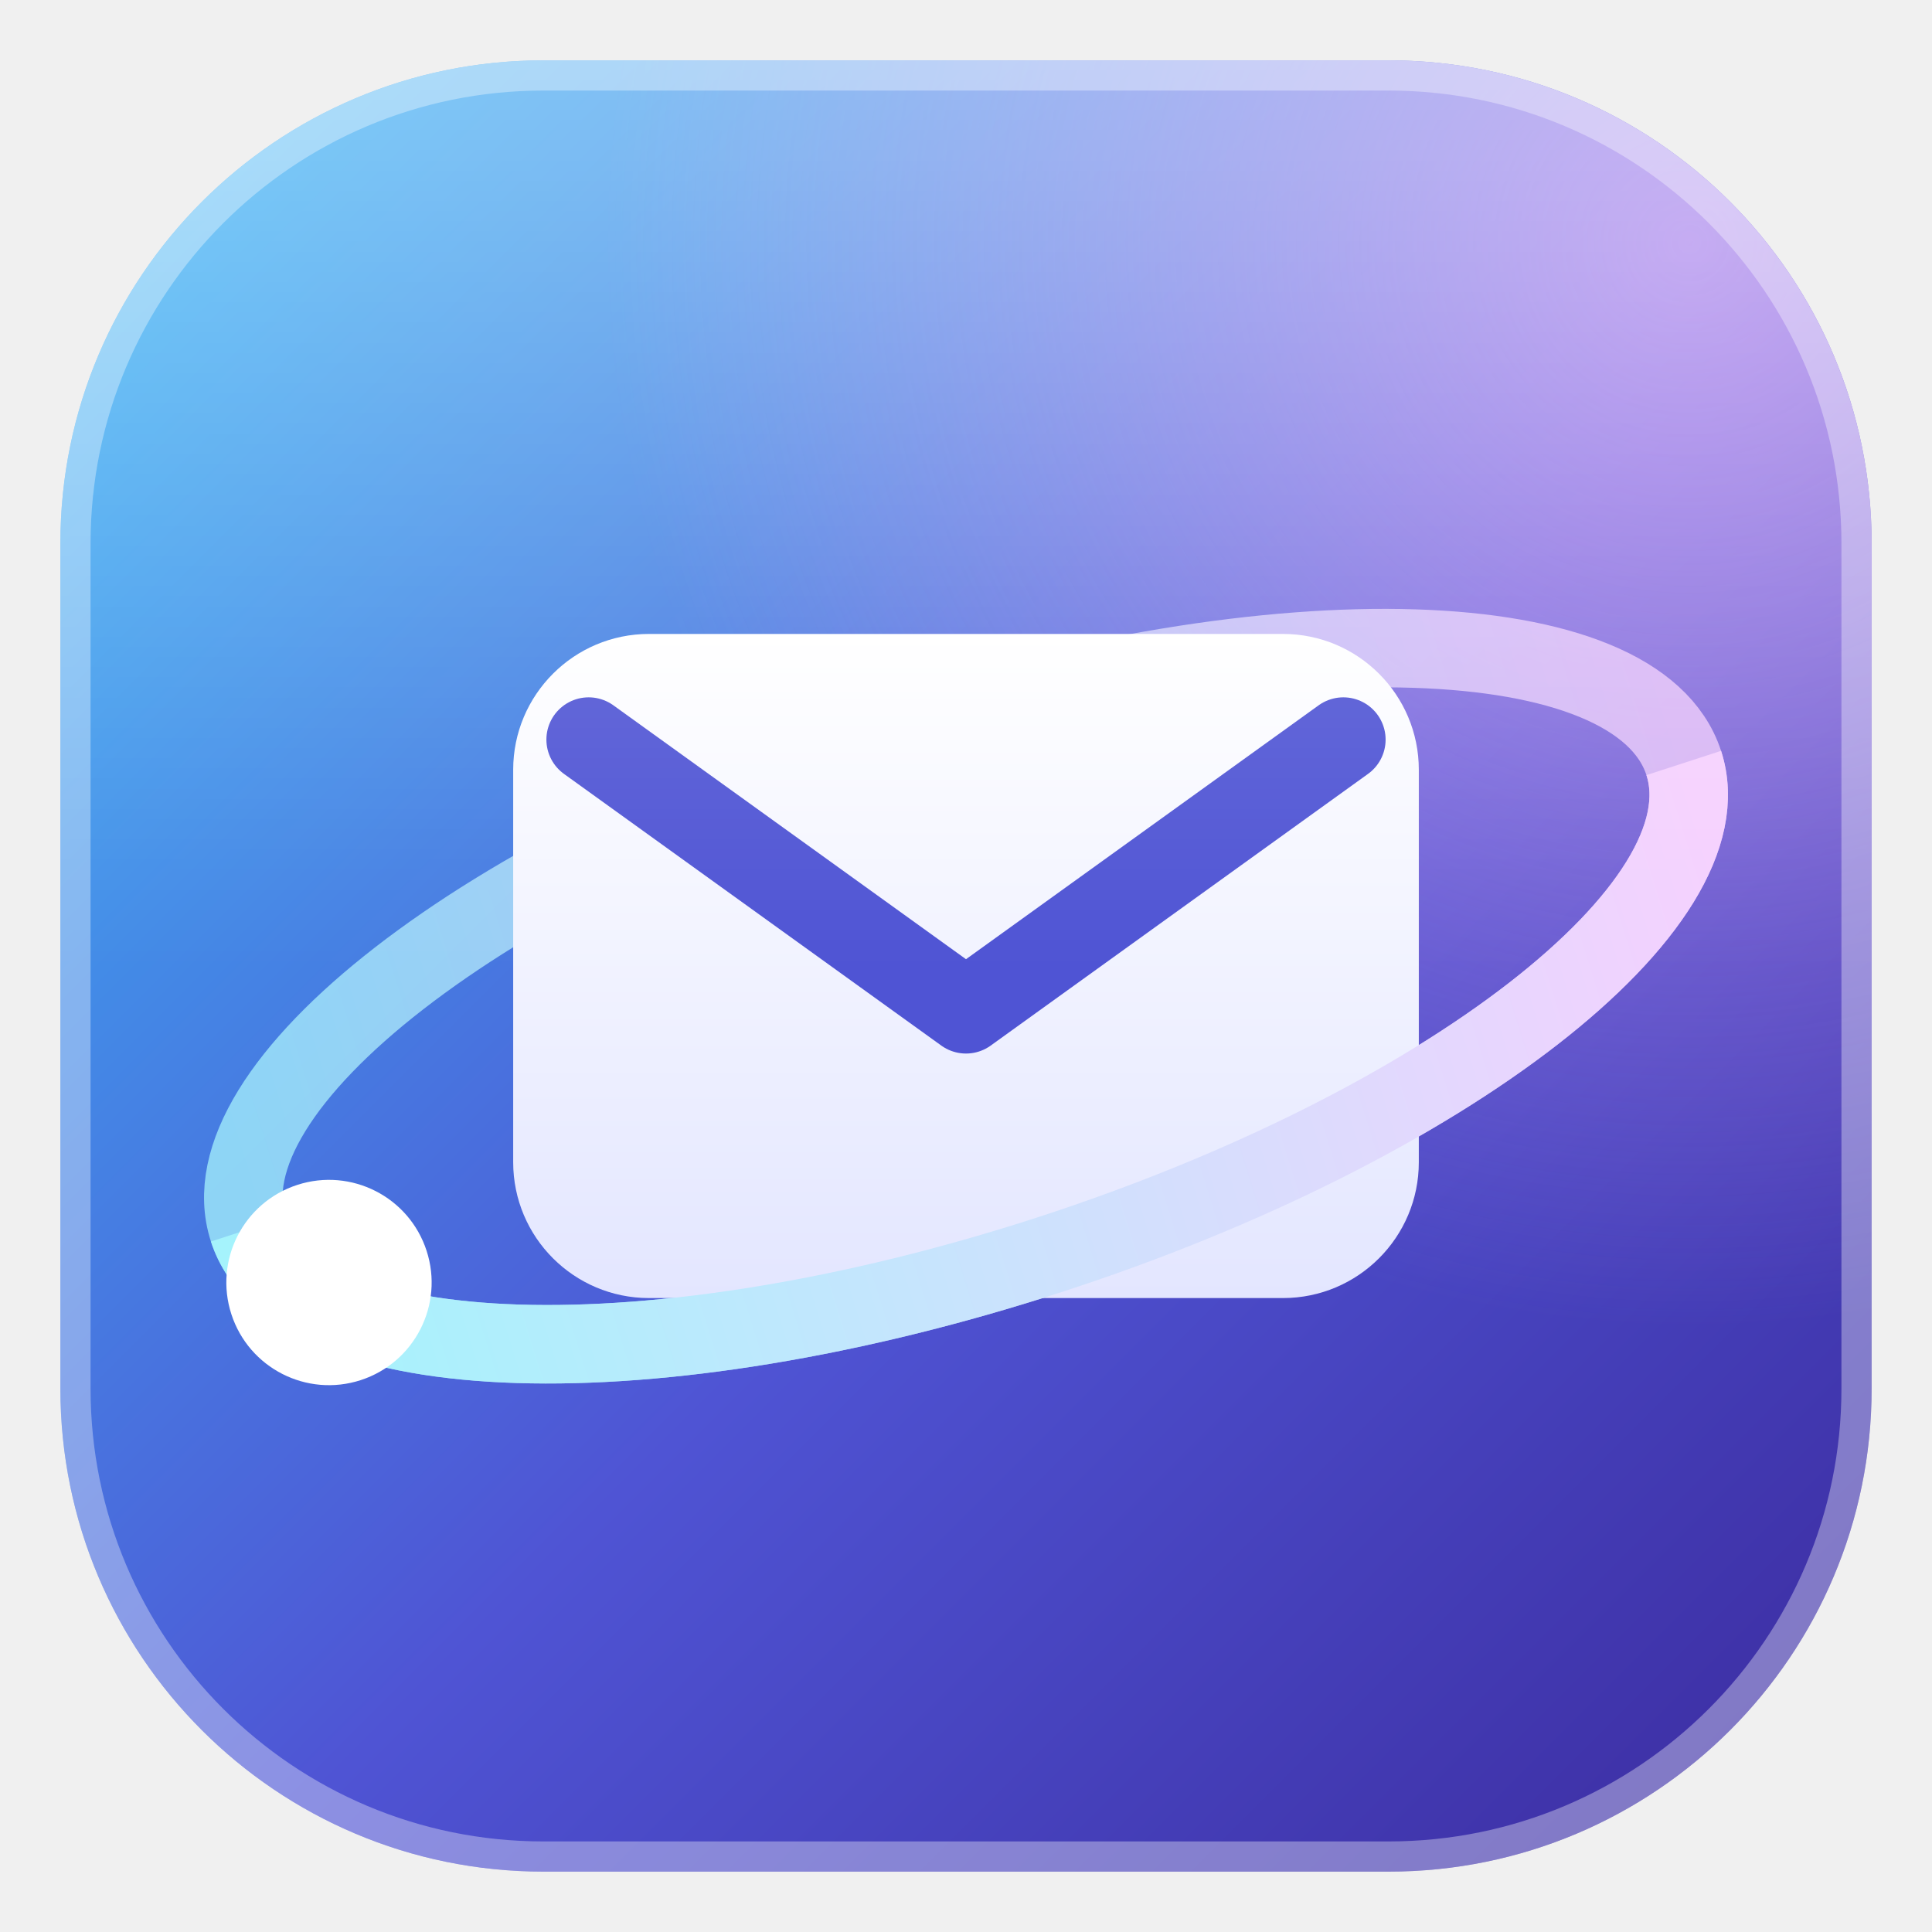
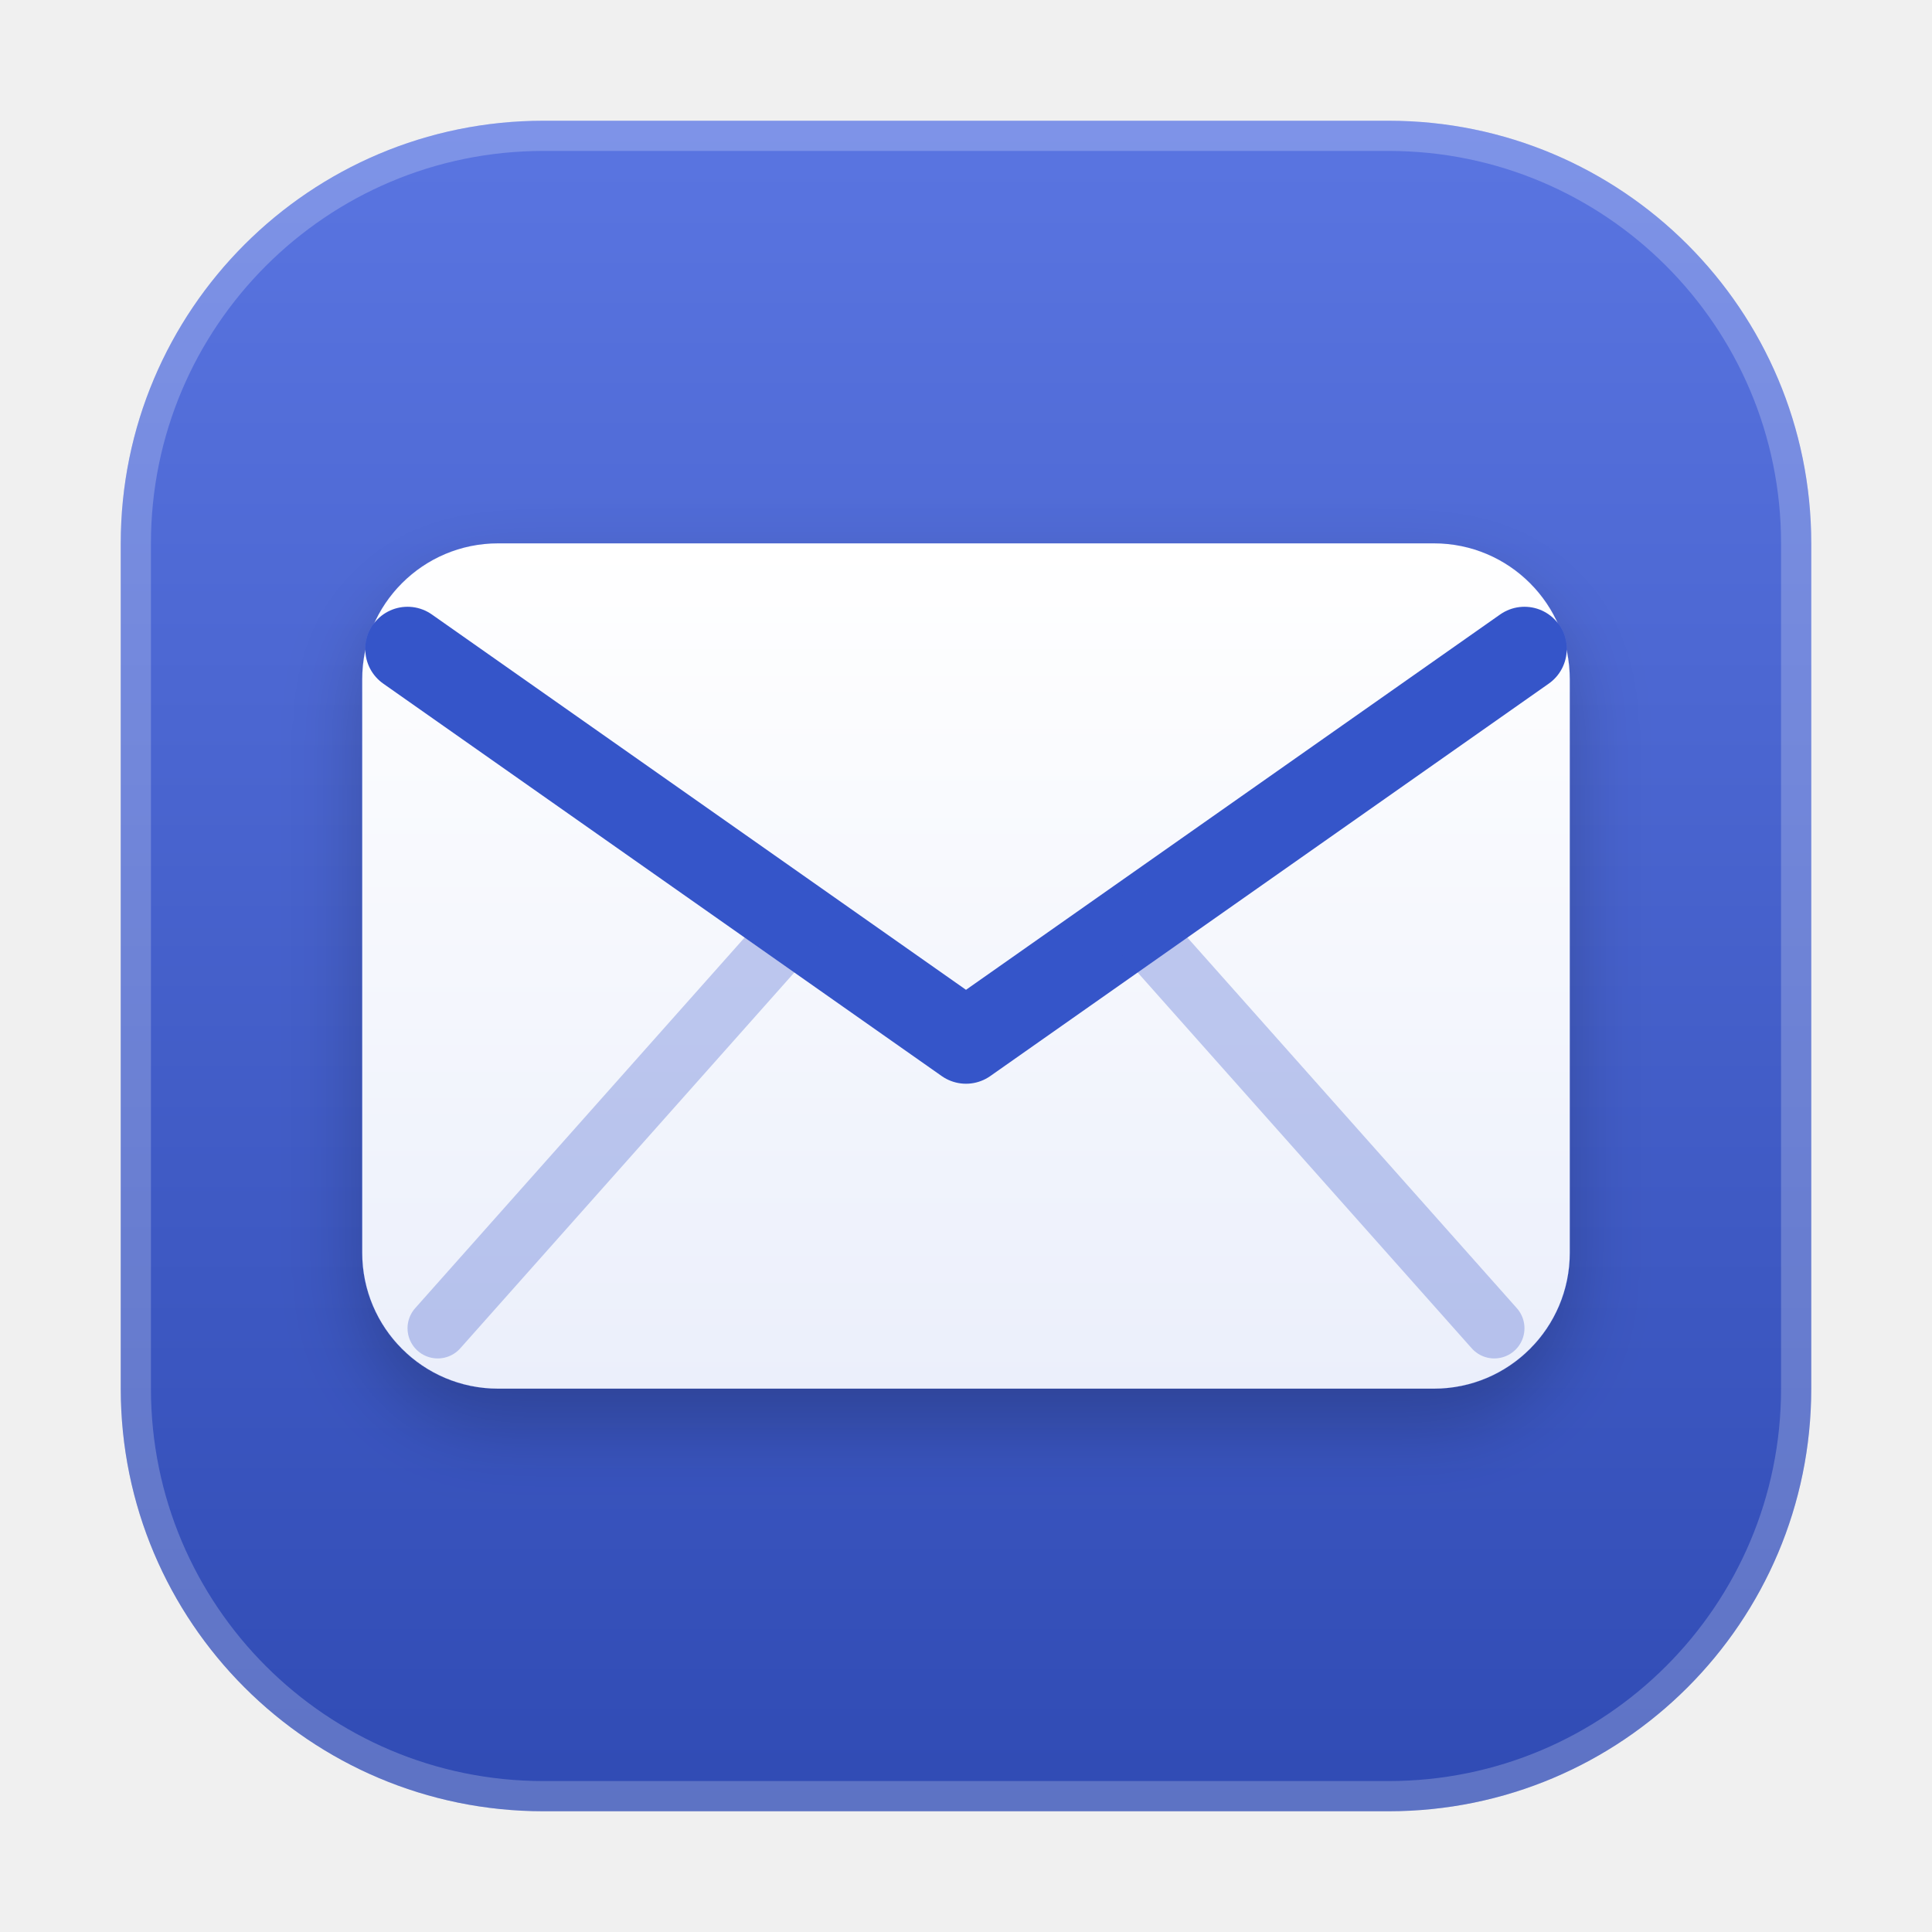
<svg xmlns="http://www.w3.org/2000/svg" viewBox="0 0 64 64">
  <defs>
-     <linearGradient id="bg" x1="0" y1="0" x2="1" y2="1">
-       <stop offset="0" stop-color="#38bdf8" />
-       <stop offset="0.55" stop-color="#4f54d4" />
-       <stop offset="1" stop-color="#3b2a9e" />
+     <linearGradient id="t" x1="0" y1="0" x2="0" y2="1">
+       <stop offset="0" stop-color="#5a75e1" />
+       <stop offset="1" stop-color="#304bb4" />
    </linearGradient>
-     <radialGradient id="glow" cx="0.9" cy="0.1" r="0.6">
-       <stop offset="0" stop-color="#f0abfc" stop-opacity="0.6" />
-       <stop offset="1" stop-color="#f0abfc" stop-opacity="0" />
-     </radialGradient>
-     <linearGradient id="shine" x1="0" y1="0" x2="0" y2="1">
-       <stop offset="0" stop-color="#fff" stop-opacity="0.35" />
-       <stop offset="0.5" stop-color="#fff" stop-opacity="0" />
+     <linearGradient id="p" x1="0" y1="0" x2="0" y2="1">
+       <stop offset="0" stop-color="#ffffff" />
+       <stop offset="1" stop-color="#ebeffb" />
    </linearGradient>
-     <linearGradient id="paper" x1="0" y1="0" x2="0" y2="1">
-       <stop offset="0" stop-color="#ffffff" />
-       <stop offset="1" stop-color="#e3e6ff" />
-     </linearGradient>
-     <linearGradient id="ring" x1="0" y1="0" x2="1" y2="0">
-       <stop offset="0" stop-color="#a5f3fc" />
-       <stop offset="1" stop-color="#f5d0fe" />
-     </linearGradient>
-     <clipPath id="front">
-       <rect x="-10" y="33" width="90" height="40" />
-     </clipPath>
+     <filter id="d" x="-20%" y="-20%" width="140%" height="150%">
+       <feDropShadow dx="0" dy="1.2" stdDeviation="1.3" flood-color="#000" flood-opacity="0.22" />
+     </filter>
  </defs>
-   <rect x="2" y="2" width="60" height="60" rx="16" fill="url(#bg)" />
-   <rect x="2" y="2" width="60" height="60" rx="16" fill="url(#glow)" />
-   <g transform="rotate(-18 32 33)">
-     <ellipse cx="32" cy="33" rx="25" ry="9" fill="none" stroke="url(#ring)" stroke-width="2.6" stroke-opacity="0.75" />
+   <rect x="4" y="4" width="56" height="56" rx="14" fill="url(#t)" />
+   <rect x="4.5" y="4.5" width="55" height="55" rx="13.5" fill="none" stroke="#fff" stroke-opacity="0.22" />
+   <g filter="url(#d)">
+     <rect x="12" y="18" width="40" height="28" rx="4.5" fill="url(#p)" />
+     <path d="M13.5 21.5 32 34.5l18.5-13" fill="none" stroke="#3654c9" stroke-width="2.8" stroke-linecap="round" stroke-linejoin="round" />
+     <path d="M14.5 44 26.5 30.5M49.5 44 37.5 30.5" stroke="#3654c9" stroke-opacity="0.3" stroke-width="2" stroke-linecap="round" />
  </g>
-   <rect x="17" y="21" width="30" height="22" rx="4.5" fill="url(#paper)" />
-   <path d="M19.5 24.5L32 33.5l12.5-9" fill="none" stroke="#4f54d4" stroke-width="2.8" stroke-linecap="round" stroke-linejoin="round" />
-   <g transform="rotate(-18 32 33)">
-     <ellipse cx="32" cy="33" rx="25" ry="9" fill="none" stroke="url(#ring)" stroke-width="2.6" clip-path="url(#front)" />
-     <circle cx="9" cy="35.5" r="3.4" fill="#fff" />
-   </g>
-   <rect x="2" y="2" width="60" height="60" rx="16" fill="url(#shine)" />
-   <rect x="2.5" y="2.5" width="59" height="59" rx="15.5" fill="none" stroke="#fff" stroke-opacity="0.35" />
</svg>
